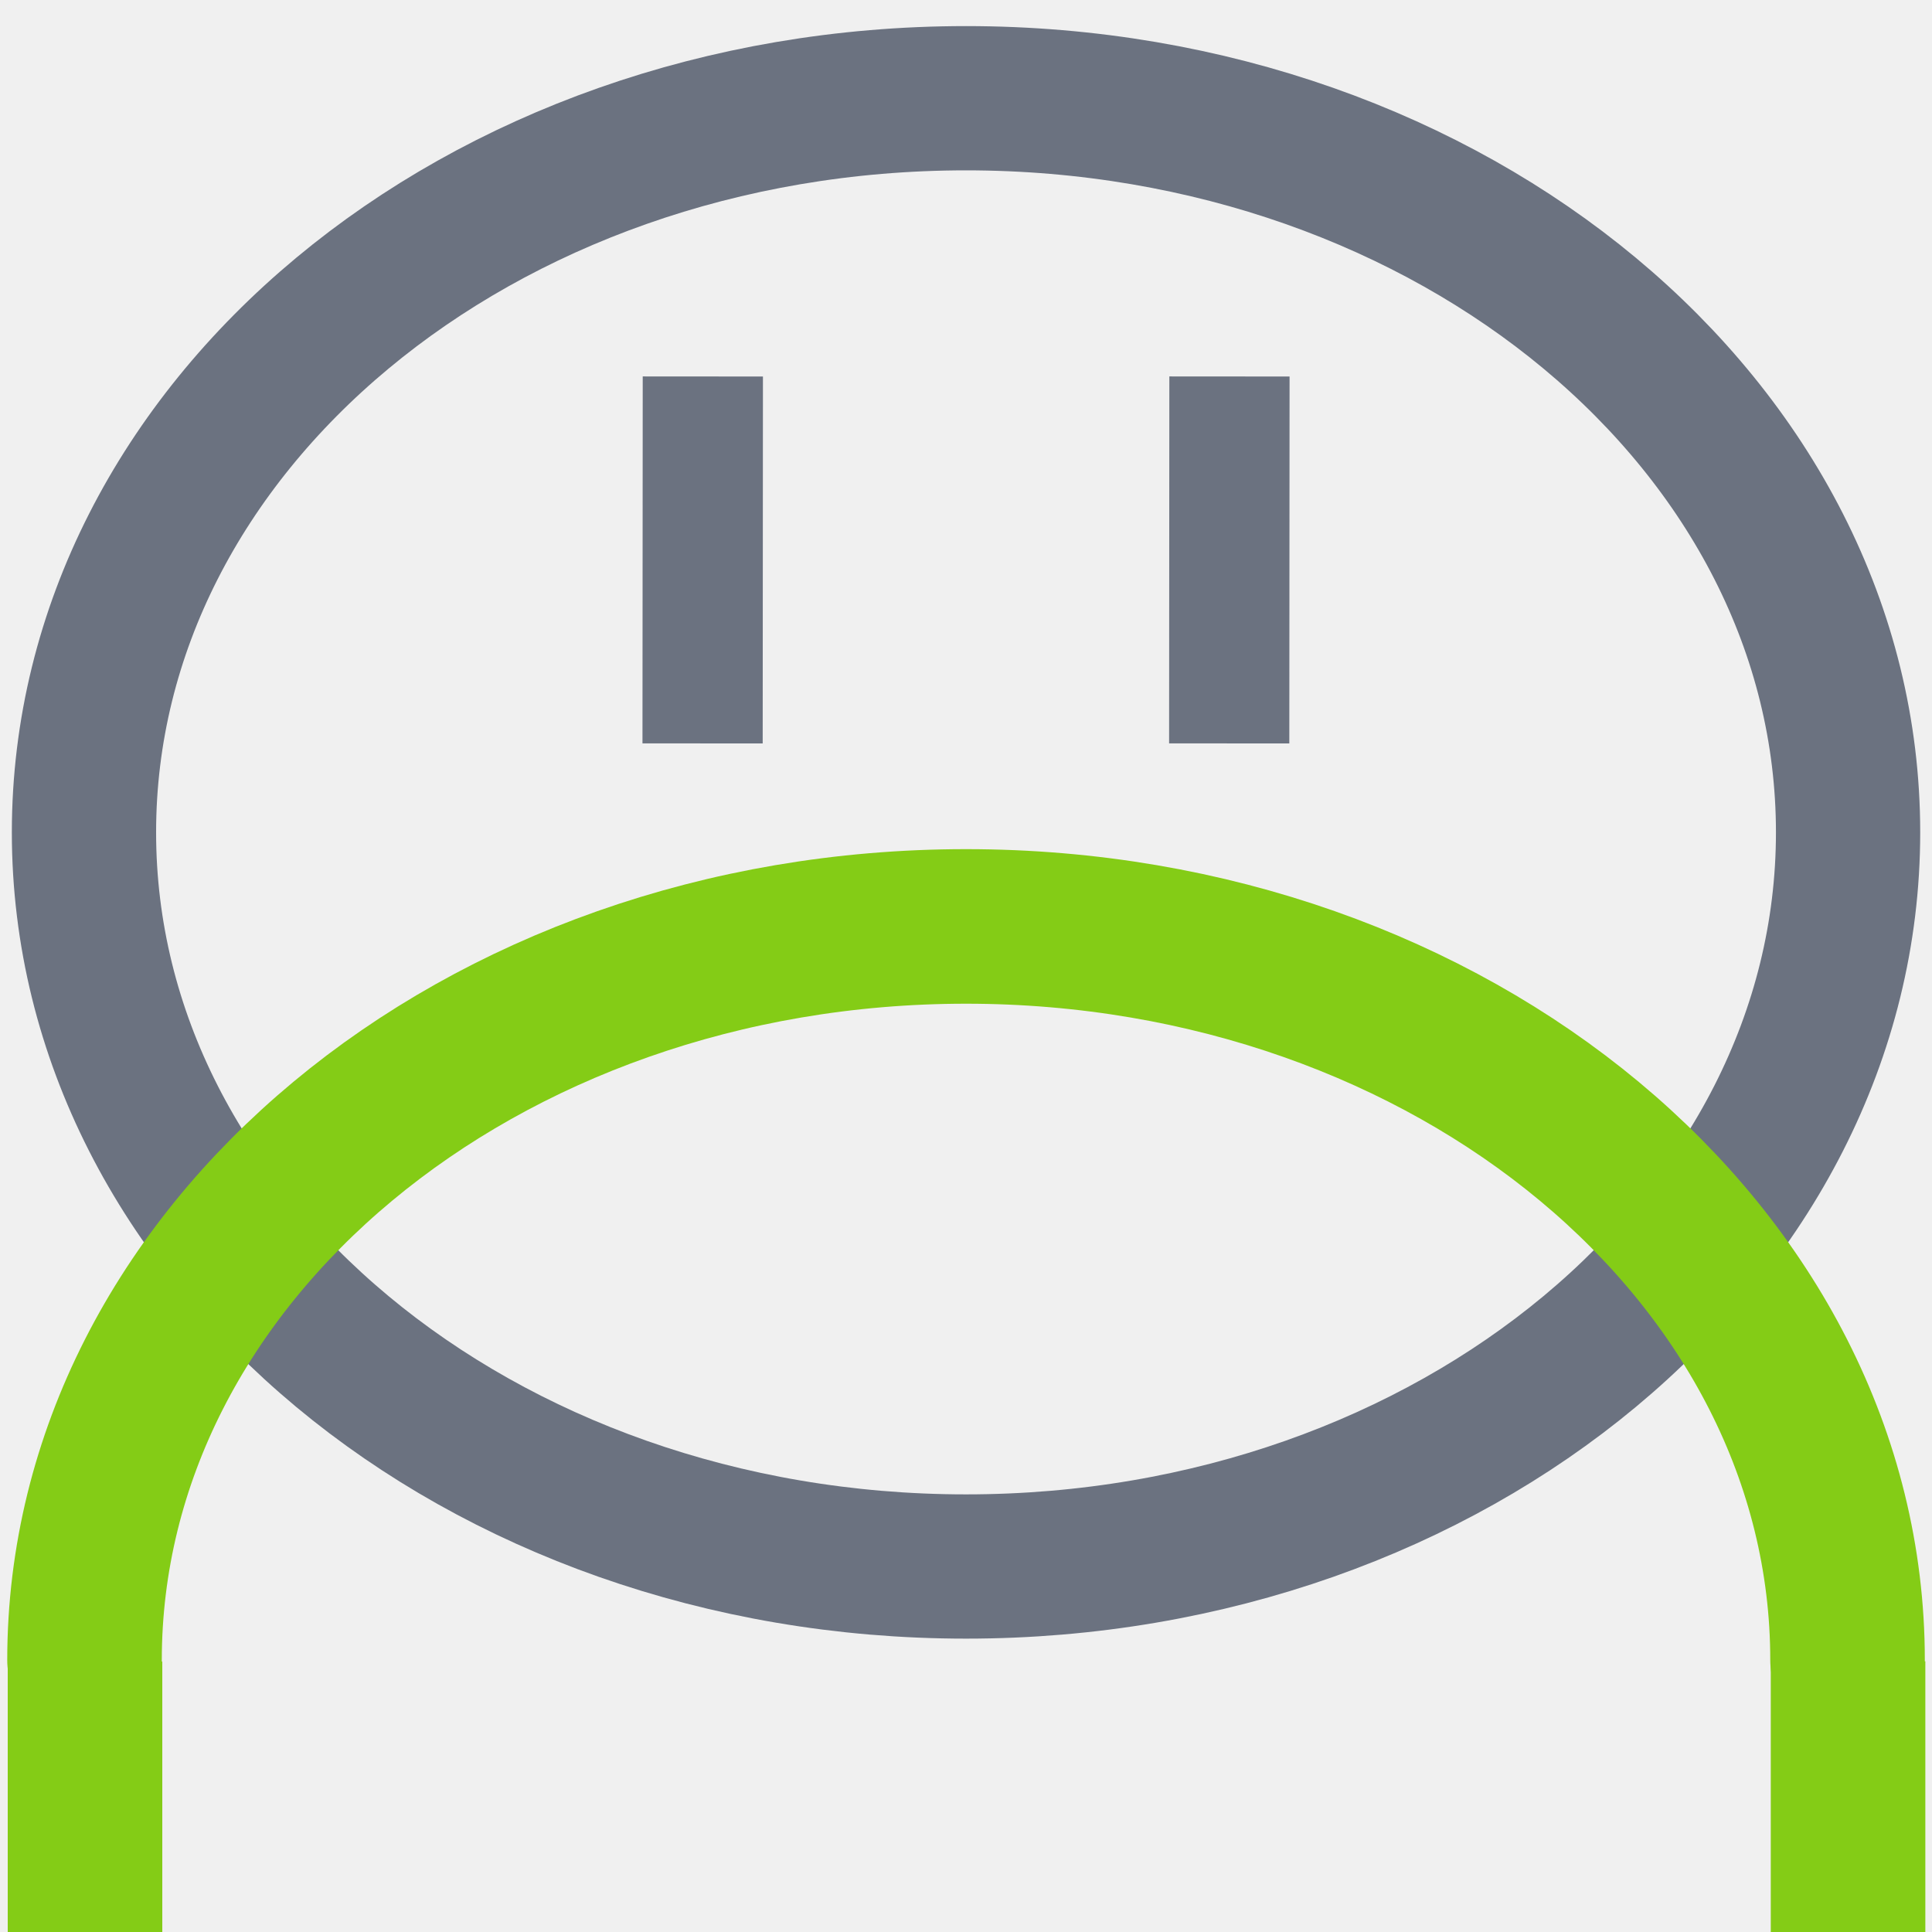
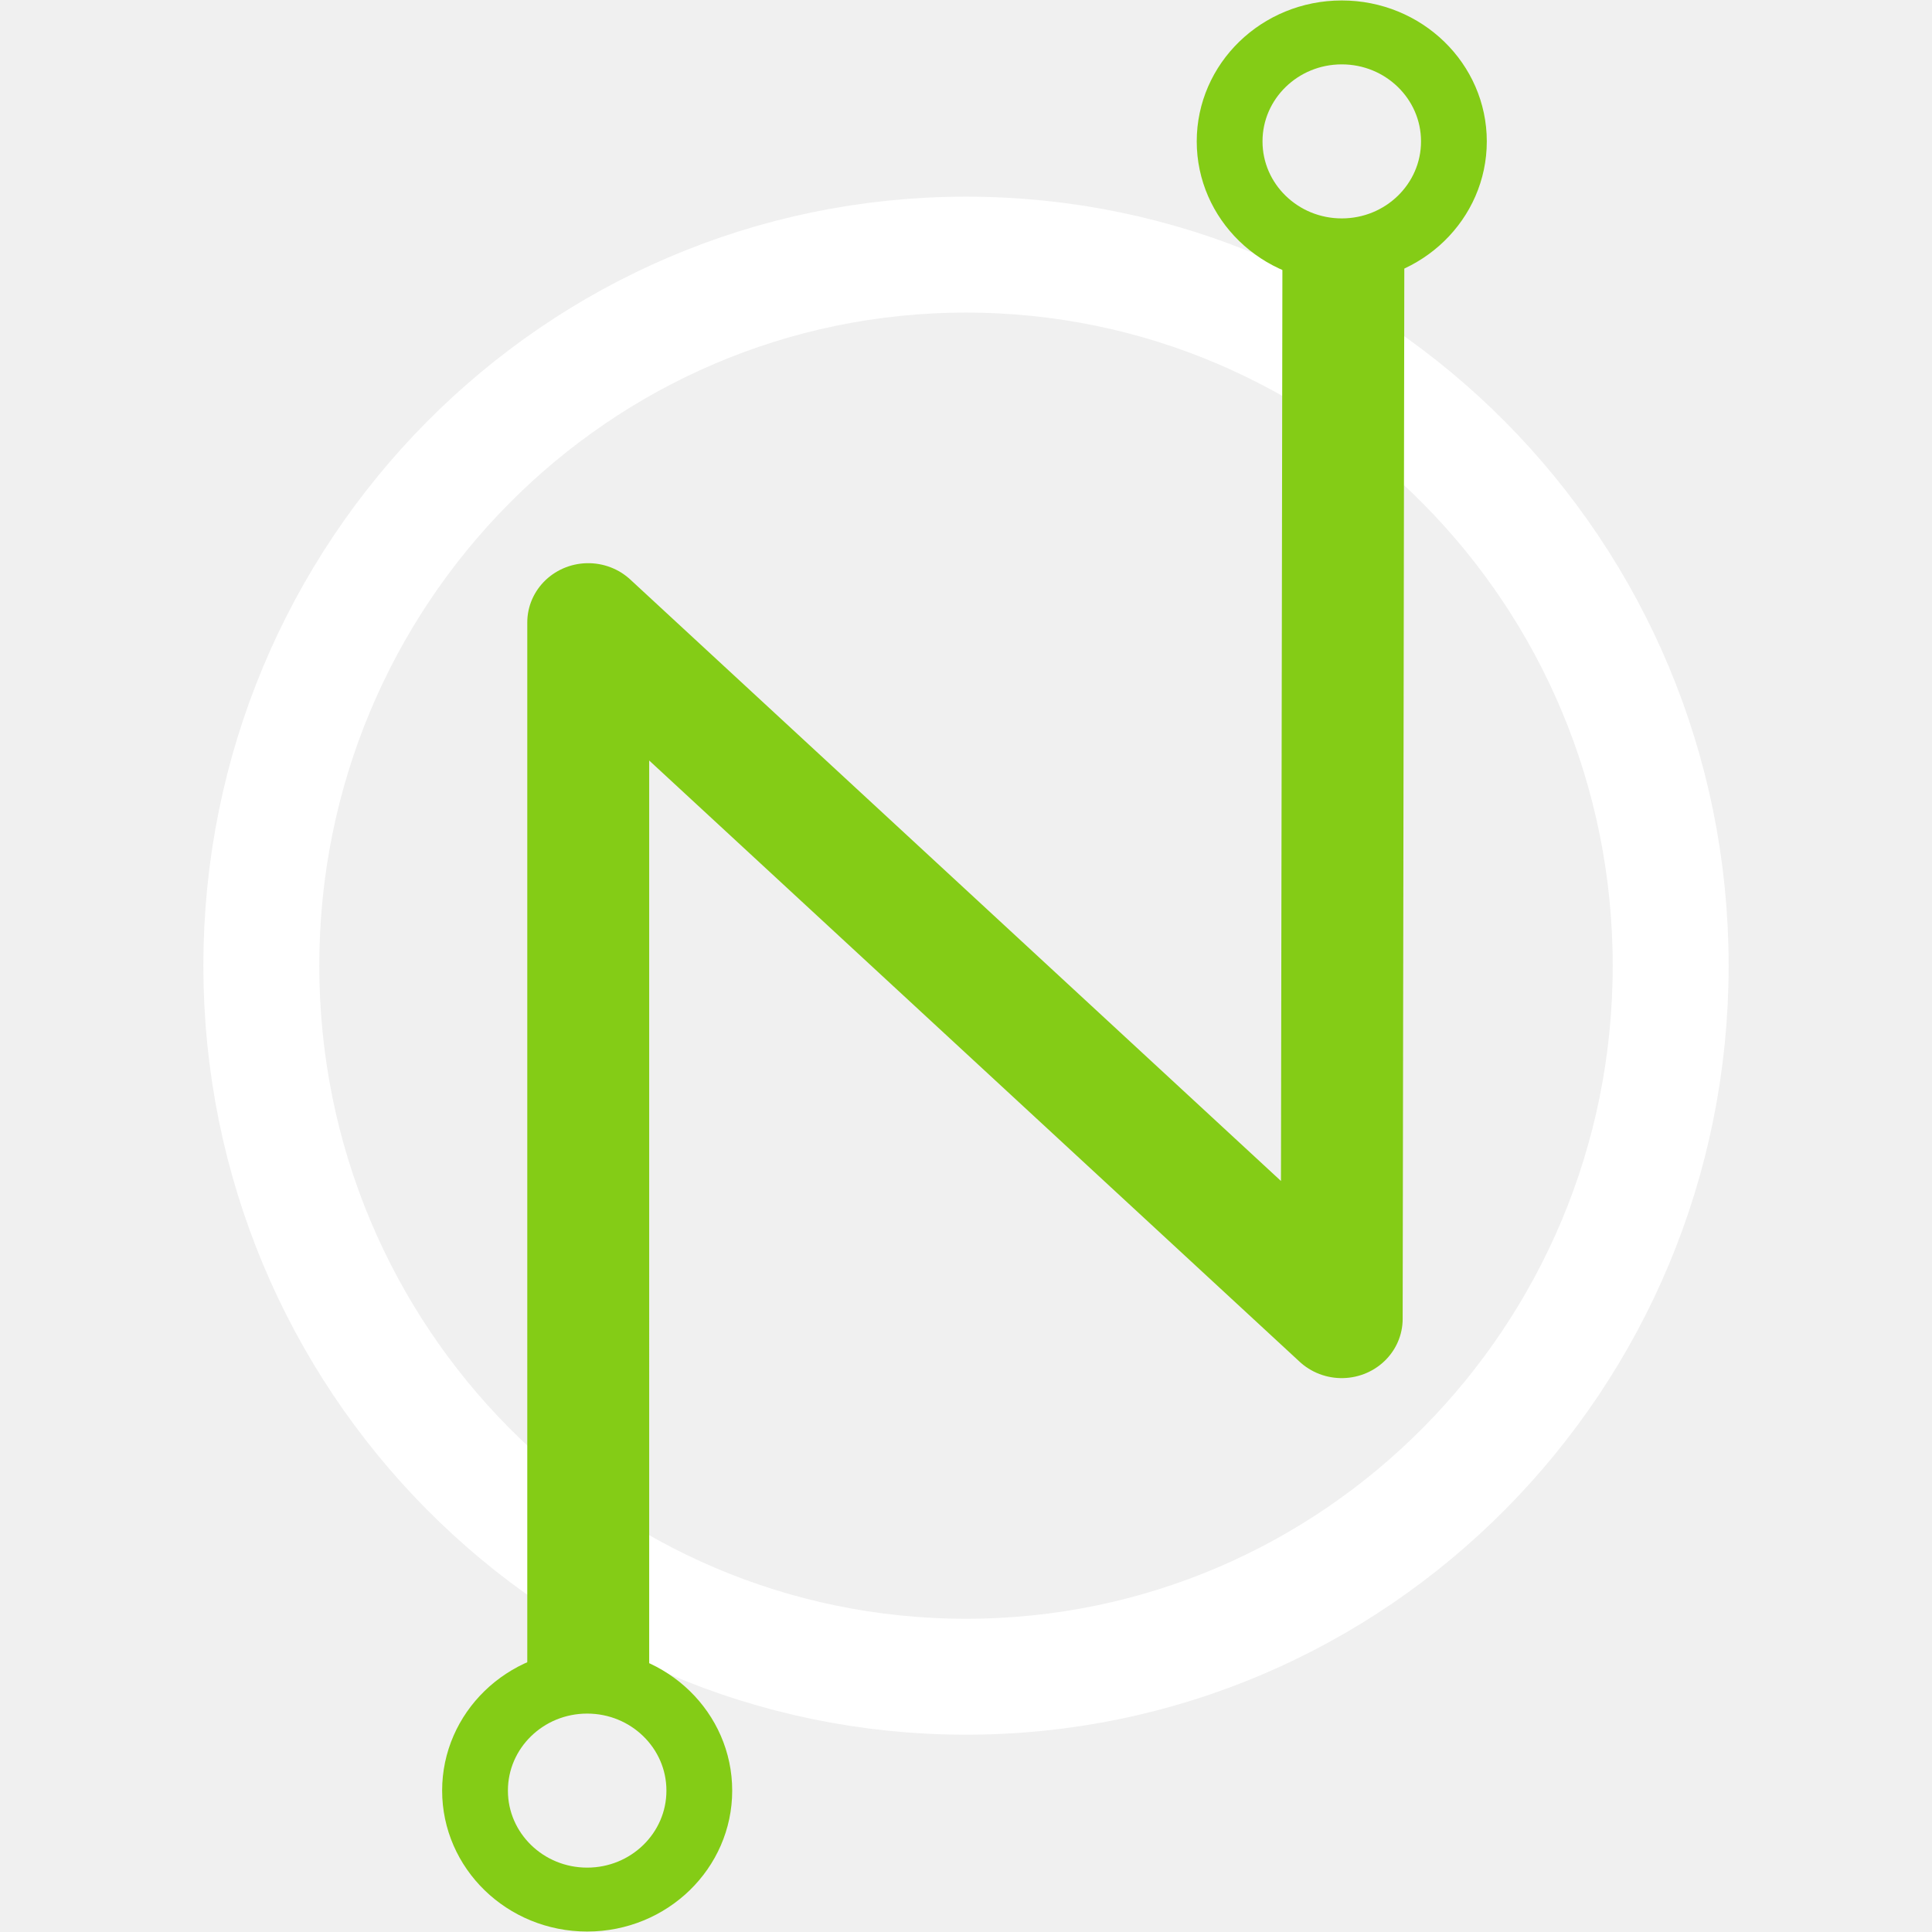
- <svg xmlns="http://www.w3.org/2000/svg" width="500" height="500" viewBox="0 0 500 500" version="1.1" id="svg1235">
-   <defs id="defs1229">
-     <marker orient="auto" refY="0.0" refX="0.0" id="marker3059" style="overflow:visible">
-       <path id="path3057" d="M -2.5,-1.0 C -2.5,1.76 -4.74,4.0 -7.5,4.0 C -10.26,4.0 -12.5,1.76 -12.5,-1.0 C -12.5,-3.76 -10.26,-6.0 -7.5,-6.0 C -4.74,-6.0 -2.5,-3.76 -2.5,-1.0 z " style="fill-rule:evenodd;stroke:#f6f6f6;stroke-width:1pt;stroke-opacity:1;fill:#f6f6f6;fill-opacity:1" transform="scale(0.2) translate(7.4, 1)" />
-     </marker>
-     <marker orient="auto" refY="0.0" refX="0.0" id="marker3005" style="overflow:visible">
-       <path id="path3003" d="M -2.5,-1.0 C -2.5,1.76 -4.74,4.0 -7.5,4.0 C -10.26,4.0 -12.5,1.76 -12.5,-1.0 C -12.5,-3.76 -10.26,-6.0 -7.5,-6.0 C -4.74,-6.0 -2.5,-3.76 -2.5,-1.0 z " style="fill-rule:evenodd;stroke:#f6f6f6;stroke-width:1pt;stroke-opacity:1;fill:#f6f6f6;fill-opacity:1" transform="scale(0.2) translate(7.4, 1)" />
-     </marker>
-     <marker orient="auto" refY="0.0" refX="0.0" id="marker2629" style="overflow:visible">
-       <path id="path2627" d="M -2.5,-1.0 C -2.5,1.76 -4.74,4.0 -7.5,4.0 C -10.26,4.0 -12.5,1.76 -12.5,-1.0 C -12.5,-3.76 -10.26,-6.0 -7.5,-6.0 C -4.74,-6.0 -2.5,-3.76 -2.5,-1.0 z " style="fill-rule:evenodd;stroke:#ffffff;stroke-width:1pt;stroke-opacity:1;fill:#ffffff;fill-opacity:1" transform="scale(0.2) translate(7.4, 1)" />
-     </marker>
-     <marker style="overflow:visible" id="marker2381" refX="0.0" refY="0.0" orient="auto">
-       <path transform="scale(0.2) translate(7.4, 1)" style="fill-rule:evenodd;stroke:#84cc16;stroke-width:1pt;stroke-opacity:1;fill:#84cc16;fill-opacity:1" d="M -2.5,-1.0 C -2.5,1.76 -4.74,4.0 -7.5,4.0 C -10.26,4.0 -12.5,1.76 -12.5,-1.0 C -12.5,-3.76 -10.26,-6.0 -7.5,-6.0 C -4.74,-6.0 -2.5,-3.76 -2.5,-1.0 z " id="path2379" />
-     </marker>
-     <marker orient="auto" refY="0.0" refX="0.0" id="marker2005" style="overflow:visible">
-       <path id="path2003" d="M -2.5,-1.0 C -2.5,1.76 -4.74,4.0 -7.5,4.0 C -10.26,4.0 -12.5,1.76 -12.5,-1.0 C -12.5,-3.76 -10.26,-6.0 -7.5,-6.0 C -4.74,-6.0 -2.5,-3.76 -2.5,-1.0 z " style="fill-rule:evenodd;stroke:#84cc16;stroke-width:1pt;stroke-opacity:1;fill:#84cc16;fill-opacity:1" transform="scale(0.2) translate(7.4, 1)" />
-     </marker>
-     <marker orient="auto" refY="0.0" refX="0.0" id="marker1737" style="overflow:visible">
-       <path id="path1735" d="M -2.5,-1.0 C -2.5,1.76 -4.74,4.0 -7.5,4.0 C -10.26,4.0 -12.5,1.76 -12.5,-1.0 C -12.5,-3.76 -10.26,-6.0 -7.5,-6.0 C -4.74,-6.0 -2.5,-3.76 -2.5,-1.0 z " style="fill-rule:evenodd;stroke:#84cc16;stroke-width:1pt;stroke-opacity:1;fill:#84cc16;fill-opacity:1" transform="scale(0.2) translate(7.4, 1)" />
-     </marker>
-     <marker orient="auto" refY="0.0" refX="0.0" id="DotS" style="overflow:visible">
-       <path id="path1456" d="M -2.5,-1.0 C -2.5,1.76 -4.74,4.0 -7.5,4.0 C -10.26,4.0 -12.5,1.76 -12.5,-1.0 C -12.5,-3.76 -10.26,-6.0 -7.5,-6.0 C -4.74,-6.0 -2.5,-3.76 -2.5,-1.0 z " style="fill-rule:evenodd;stroke:#84cc16;stroke-width:1pt;stroke-opacity:1;fill:#84cc16;fill-opacity:1" transform="scale(0.2) translate(7.4, 1)" />
-     </marker>
-     <marker orient="auto" refY="0.0" refX="0.0" id="DotM" style="overflow:visible">
-       <path id="path1453" d="M -2.5,-1.0 C -2.5,1.76 -4.74,4.0 -7.5,4.0 C -10.26,4.0 -12.5,1.76 -12.5,-1.0 C -12.5,-3.76 -10.26,-6.0 -7.5,-6.0 C -4.74,-6.0 -2.5,-3.76 -2.5,-1.0 z " style="fill-rule:evenodd;stroke:#4c4c4c;stroke-width:1pt;stroke-opacity:1;fill:#4c4c4c;fill-opacity:1" transform="scale(0.4) translate(7.4, 1)" />
-     </marker>
-     <marker orient="auto" refY="0.0" refX="0.0" id="DotL" style="overflow:visible">
-       <path id="path1450" d="M -2.5,-1.0 C -2.5,1.76 -4.74,4.0 -7.5,4.0 C -10.26,4.0 -12.5,1.76 -12.5,-1.0 C -12.5,-3.76 -10.26,-6.0 -7.5,-6.0 C -4.74,-6.0 -2.5,-3.76 -2.5,-1.0 z " style="fill-rule:evenodd;stroke:#4c4c4c;stroke-width:1pt;stroke-opacity:1;fill:#4c4c4c;fill-opacity:1" transform="scale(0.8) translate(7.4, 1)" />
-     </marker>
-   </defs>
-   <g id="layer1" transform="translate(0,-164.7083)">
-     <ellipse style="fill:none;fill-opacity:1;stroke:#6b7280;stroke-width:37.334;stroke-linecap:square;stroke-linejoin:round;stroke-miterlimit:4;stroke-dasharray:none;stroke-opacity:1;paint-order:fill markers stroke" id="path1014-2-8-7-8-8-2-3" cx="250.007" cy="380.124" rx="228.274" ry="189.995" />
-     <path style="fill:none;fill-opacity:1;stroke:#84cc16;stroke-width:40;stroke-linecap:round;stroke-linejoin:round;stroke-miterlimit:4;stroke-dasharray:none;stroke-opacity:1;paint-order:markers stroke fill" d="M 21.875,594.347 A 228.134,189.879 0 0 1 250.01,404.468 228.134,189.879 0 0 1 478.144,594.347" id="path4821-1-1-0-3-8-14-8-7-5" />
-     <path style="color:#000000;font-style:normal;font-variant:normal;font-weight:normal;font-stretch:normal;font-size:medium;line-height:normal;font-family:sans-serif;font-variant-ligatures:normal;font-variant-position:normal;font-variant-caps:normal;font-variant-numeric:normal;font-variant-alternates:normal;font-feature-settings:normal;text-indent:0;text-align:start;text-decoration:none;text-decoration-line:none;text-decoration-style:solid;text-decoration-color:#000000;letter-spacing:normal;word-spacing:normal;text-transform:none;writing-mode:lr-tb;direction:ltr;text-orientation:mixed;dominant-baseline:auto;baseline-shift:baseline;text-anchor:start;white-space:normal;shape-padding:0;clip-rule:nonzero;display:inline;overflow:visible;visibility:visible;opacity:1;isolation:auto;mix-blend-mode:normal;color-interpolation:sRGB;color-interpolation-filters:linearRGB;solid-color:#000000;solid-opacity:1;vector-effect:none;fill:#84cc16;fill-opacity:1;fill-rule:nonzero;stroke:none;stroke-width:25.913;stroke-linecap:butt;stroke-linejoin:miter;stroke-miterlimit:4;stroke-dasharray:none;stroke-dashoffset:0;stroke-opacity:1;color-rendering:auto;image-rendering:auto;shape-rendering:auto;text-rendering:auto;enable-background:accumulate" d="m 458.276,594.655 v 70.053 h 40 v -70.053 z" id="path4865-6-5-85-1-4-6-6-1" />
-     <path style="color:#000000;font-style:normal;font-variant:normal;font-weight:normal;font-stretch:normal;font-size:medium;line-height:normal;font-family:sans-serif;font-variant-ligatures:normal;font-variant-position:normal;font-variant-caps:normal;font-variant-numeric:normal;font-variant-alternates:normal;font-feature-settings:normal;text-indent:0;text-align:start;text-decoration:none;text-decoration-line:none;text-decoration-style:solid;text-decoration-color:#000000;letter-spacing:normal;word-spacing:normal;text-transform:none;writing-mode:lr-tb;direction:ltr;text-orientation:mixed;dominant-baseline:auto;baseline-shift:baseline;text-anchor:start;white-space:normal;shape-padding:0;clip-rule:nonzero;display:inline;overflow:visible;visibility:visible;opacity:1;isolation:auto;mix-blend-mode:normal;color-interpolation:sRGB;color-interpolation-filters:linearRGB;solid-color:#000000;solid-opacity:1;vector-effect:none;fill:#84cc16;fill-opacity:1;fill-rule:nonzero;stroke:none;stroke-width:25.917;stroke-linecap:butt;stroke-linejoin:miter;stroke-miterlimit:4;stroke-dasharray:none;stroke-dashoffset:0;stroke-opacity:1;color-rendering:auto;image-rendering:auto;shape-rendering:auto;text-rendering:auto;enable-background:accumulate" d="m 2,594.708 v 70 H 42 V 594.708 Z" id="path4865-2-3-4-6-4-8-3-7-3" />
-     <path style="fill:#808080;stroke:#6b7280;stroke-width:31.112;stroke-linecap:butt;stroke-linejoin:miter;stroke-miterlimit:4;stroke-dasharray:none;stroke-opacity:1" d="m 181.893,262.139 -0.065,94.963" id="path3103-6-1-9-4-2-7-13-3-6-7-2-1-9-2-3-3" />
-     <path style="fill:#808080;stroke:#6b7280;stroke-width:31.112;stroke-linecap:butt;stroke-linejoin:miter;stroke-miterlimit:4;stroke-dasharray:none;stroke-opacity:1" d="m 318.183,262.139 -0.065,94.963" id="path3103-6-1-9-4-2-7-13-3-6-7-3-2-1-3-0-8-1" />
+ <svg xmlns="http://www.w3.org/2000/svg" width="500" height="500" viewBox="0 0 132.292 132.292" version="1.1" id="svg1388">
+   <defs id="defs1385" />
+   <g id="layer1">
+     <ellipse ry="48.689" rx="48.252" cy="66.124" cx="66.146" id="path828-8-4-7" style="fill:none;fill-opacity:1;stroke:#ffffff;stroke-width:7.938;stroke-linecap:square;stroke-linejoin:miter;stroke-miterlimit:4;stroke-dasharray:none;stroke-opacity:1;paint-order:markers stroke fill" />
+     <g id="g10377" transform="matrix(1.0009,0,0,0.9726002,-0.05933847,1.812382)">
+       <path id="path829-3-7" d="m 40.302,114.414 -1.5e-4,-72.458 51.547,49.034 0.111,-72.88" style="fill:none;fill-opacity:1;stroke:#84cc16;stroke-width:8.34;stroke-linecap:square;stroke-linejoin:round;stroke-miterlimit:4;stroke-dasharray:none;stroke-opacity:1" />
+       <ellipse ry="7.672" rx="7.672" cy="8.091" cx="91.853" id="path831-8-9-2" style="fill:none;fill-opacity:1;stroke:#84cc16;stroke-width:4.5;stroke-linecap:round;stroke-linejoin:round;stroke-miterlimit:4;stroke-dasharray:none;stroke-opacity:1;paint-order:markers stroke fill" />
+       <ellipse ry="7.672" rx="7.672" cy="124.201" cx="40.229" id="path831-8-9-2-9" style="fill:none;fill-opacity:1;stroke:#84cc16;stroke-width:4.5;stroke-linecap:round;stroke-linejoin:round;stroke-miterlimit:4;stroke-dasharray:none;stroke-opacity:1;paint-order:markers stroke fill" />
+     </g>
  </g>
</svg>
